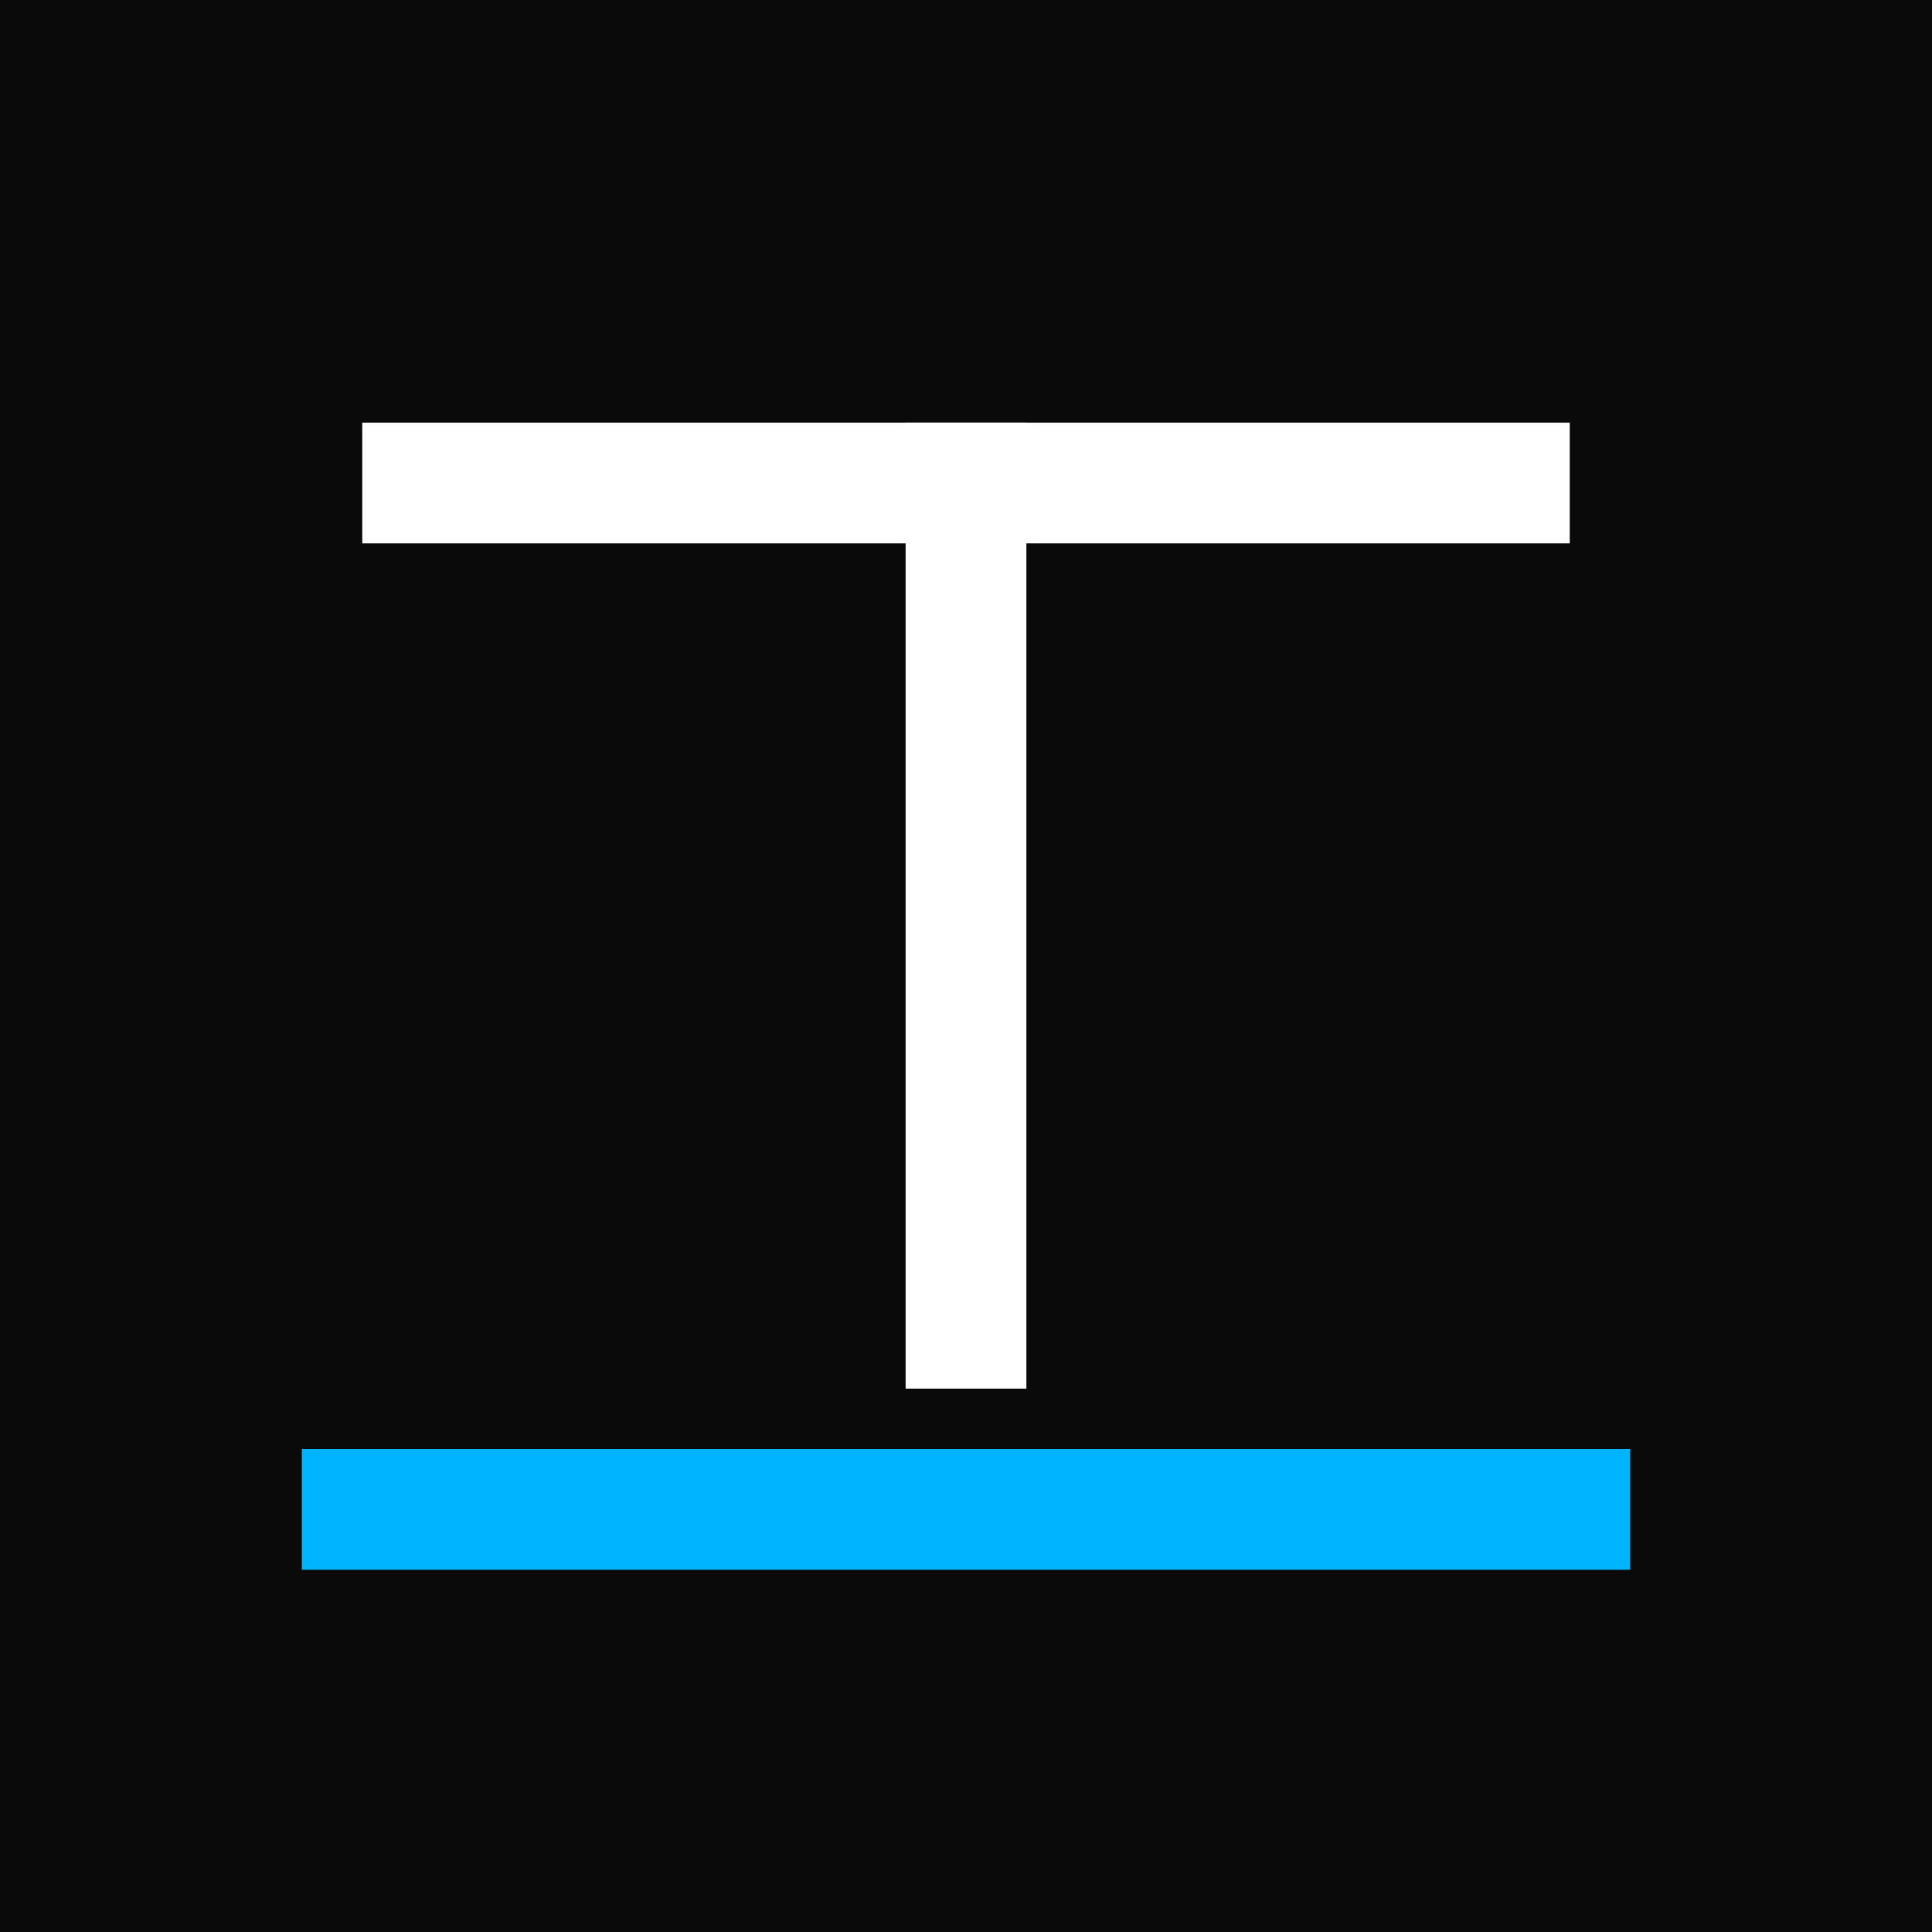
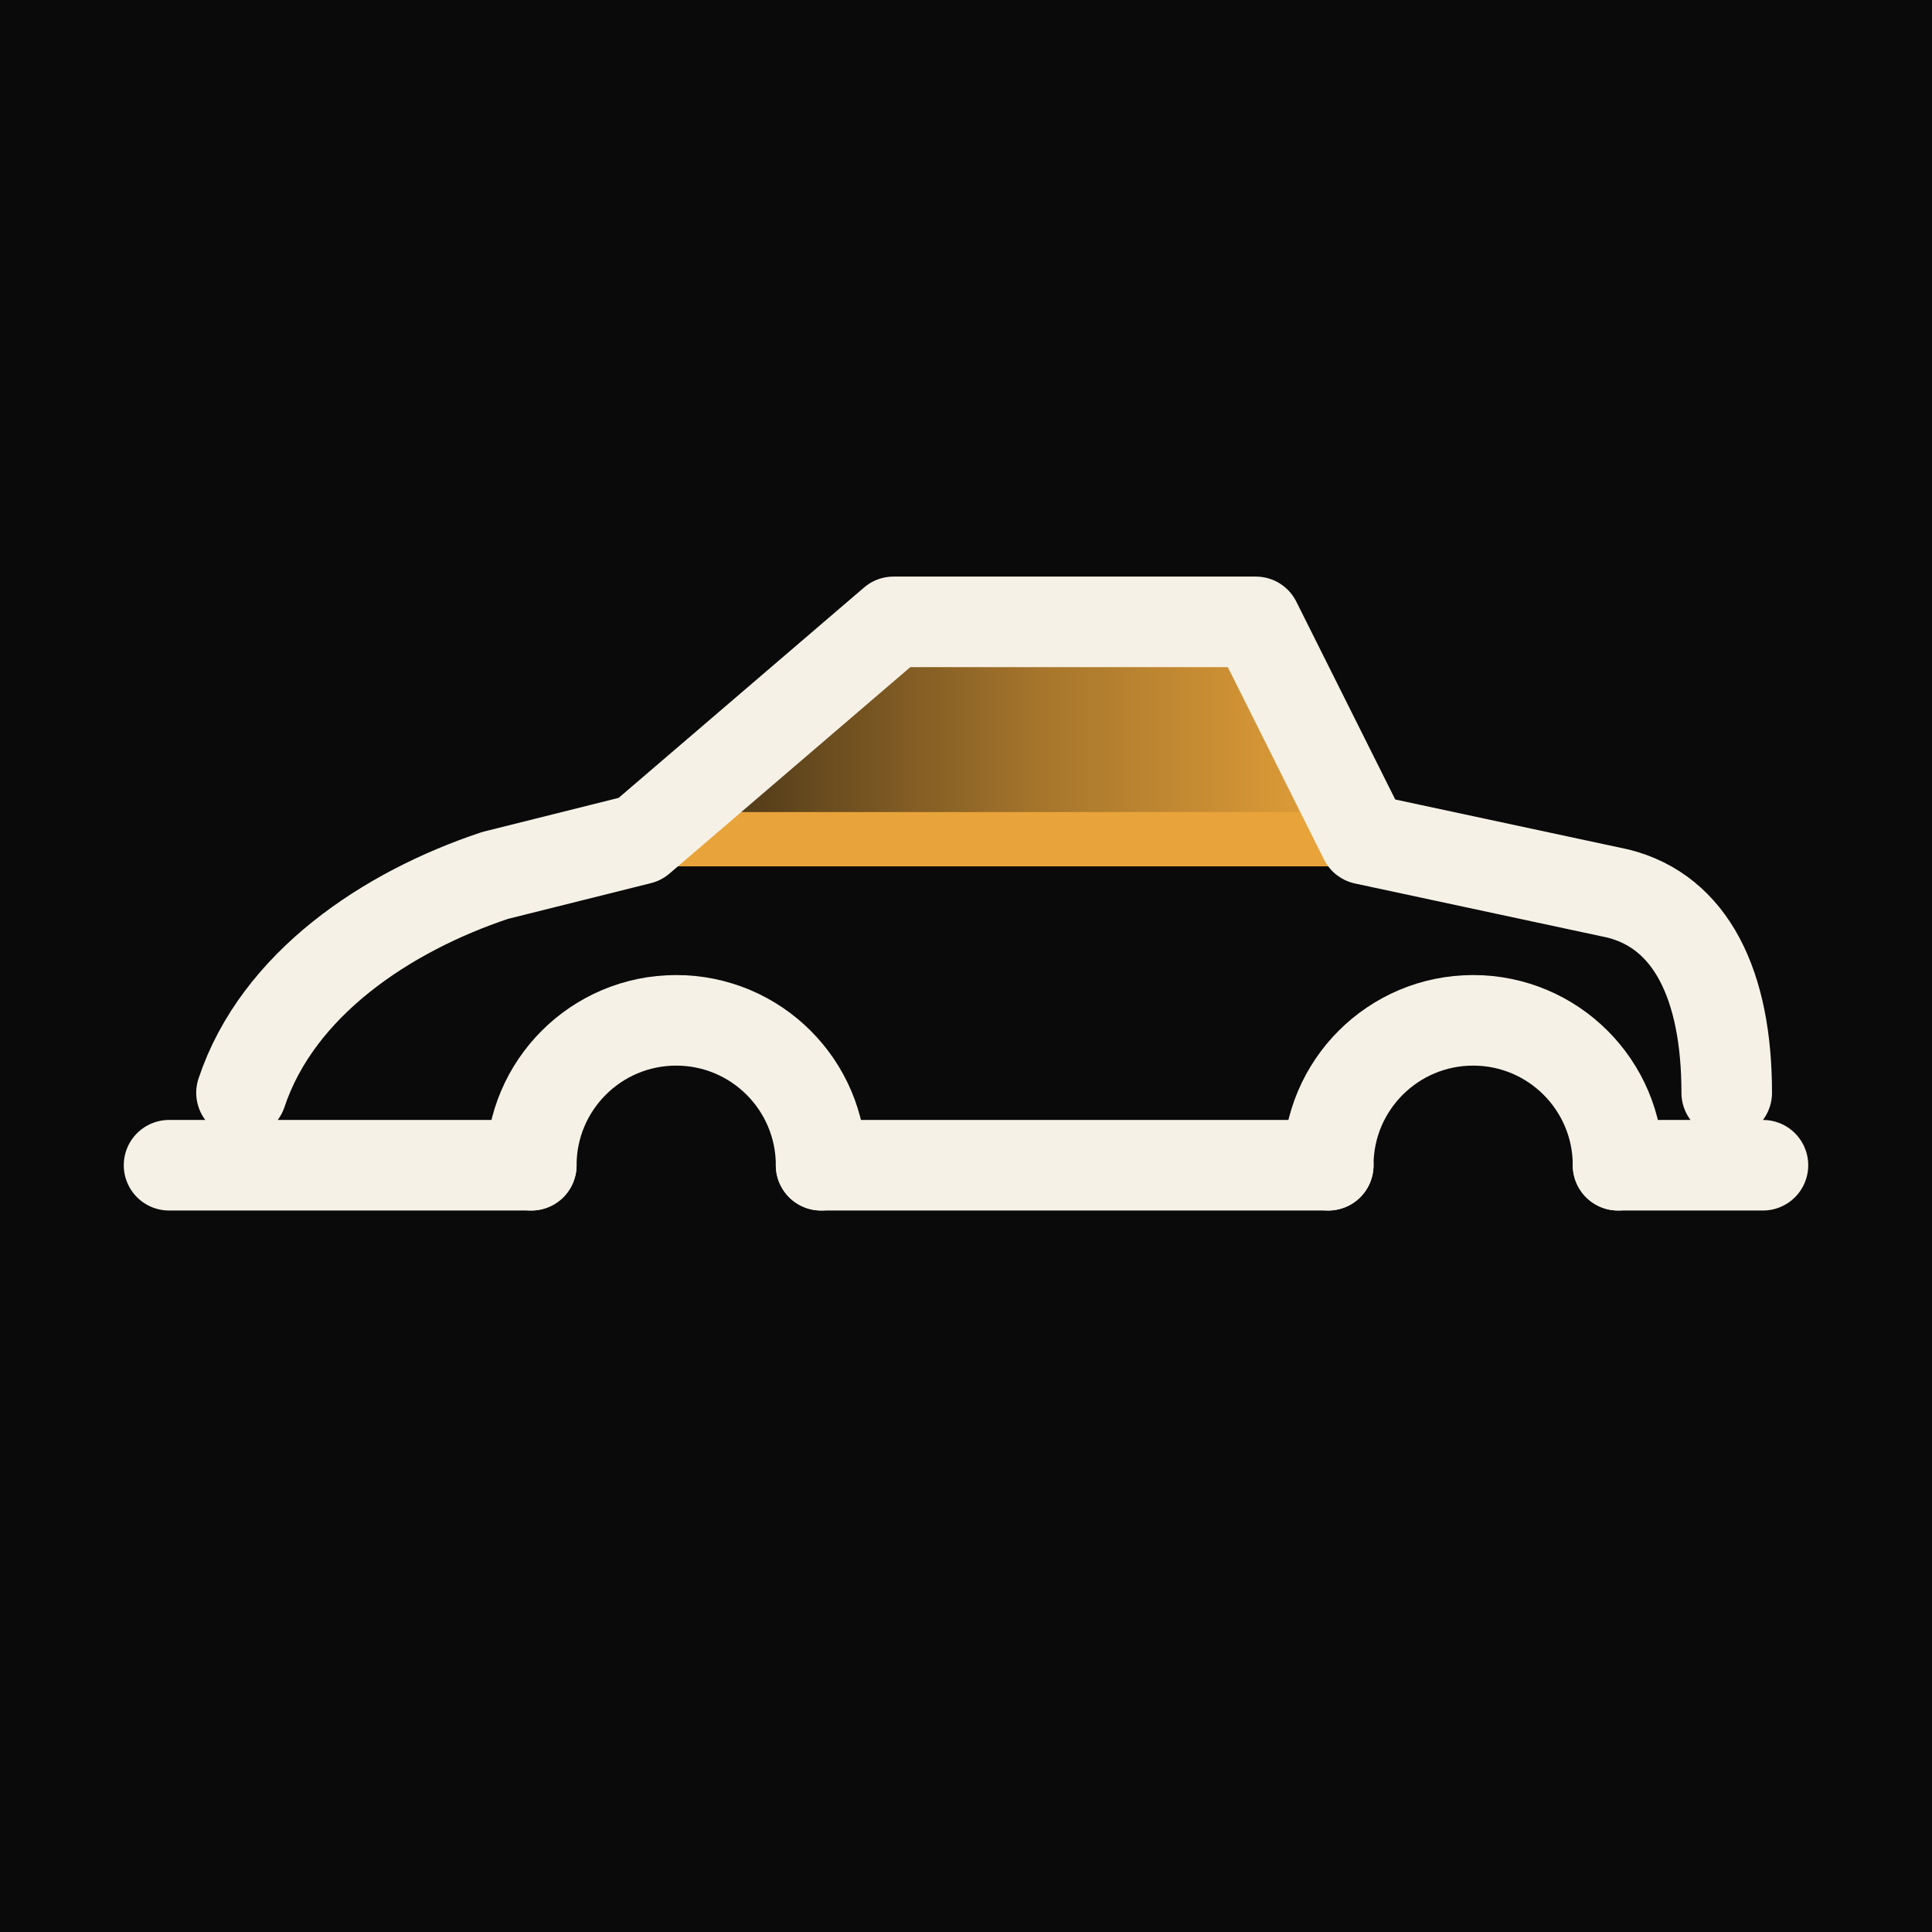
<svg xmlns="http://www.w3.org/2000/svg" viewBox="0 0 64 64" width="64" height="64">
  <rect width="64" height="64" fill="#0A0A0A" />
-   <rect x="12" y="14" width="40" height="4" fill="#FFFFFF" />
-   <rect x="30" y="14" width="4" height="32" fill="#FFFFFF" />
-   <rect x="10" y="48" width="44" height="4" fill="#00B4FF" />
+   <defs>
+     <linearGradient id="t" x1="0" y1="0" x2="1" y2="0">
+       <stop offset="0%" stop-color="#E8A33A" stop-opacity="0.2" />
+       <stop offset="55%" stop-color="#E8A33A" stop-opacity="0.7" />
+       <stop offset="100%" stop-color="#E8A33A" stop-opacity="1" />
+     </linearGradient>
+   </defs>
+   <g transform="translate(3.2 9.8) scale(0.6)" fill="none" stroke-linecap="round" stroke-linejoin="round">
+     <path d="M30 30L44 18L64 18L70 30Z" fill="url(#t)" stroke="#E8A33A" stroke-width="3" />
+     <path d="M8 44C10 38 16 34 22 32L30 30L44 18L64 18L70 30L84 33C88 34 90 38 90 44" stroke="#F6F1E6" stroke-width="5" />
+     <path d="M4 48L24 48" stroke="#F6F1E6" stroke-width="5" />
+     <path d="M40 48L68 48" stroke="#F6F1E6" stroke-width="5" />
+     <path d="M84 48L92 48" stroke="#F6F1E6" stroke-width="5" />
+     <path d="M24 48A8 8 0 0 1 40 48" stroke="#F6F1E6" stroke-width="5" />
+     <path d="M68 48A8 8 0 0 1 84 48" stroke="#F6F1E6" stroke-width="5" />
+   </g>
</svg>
